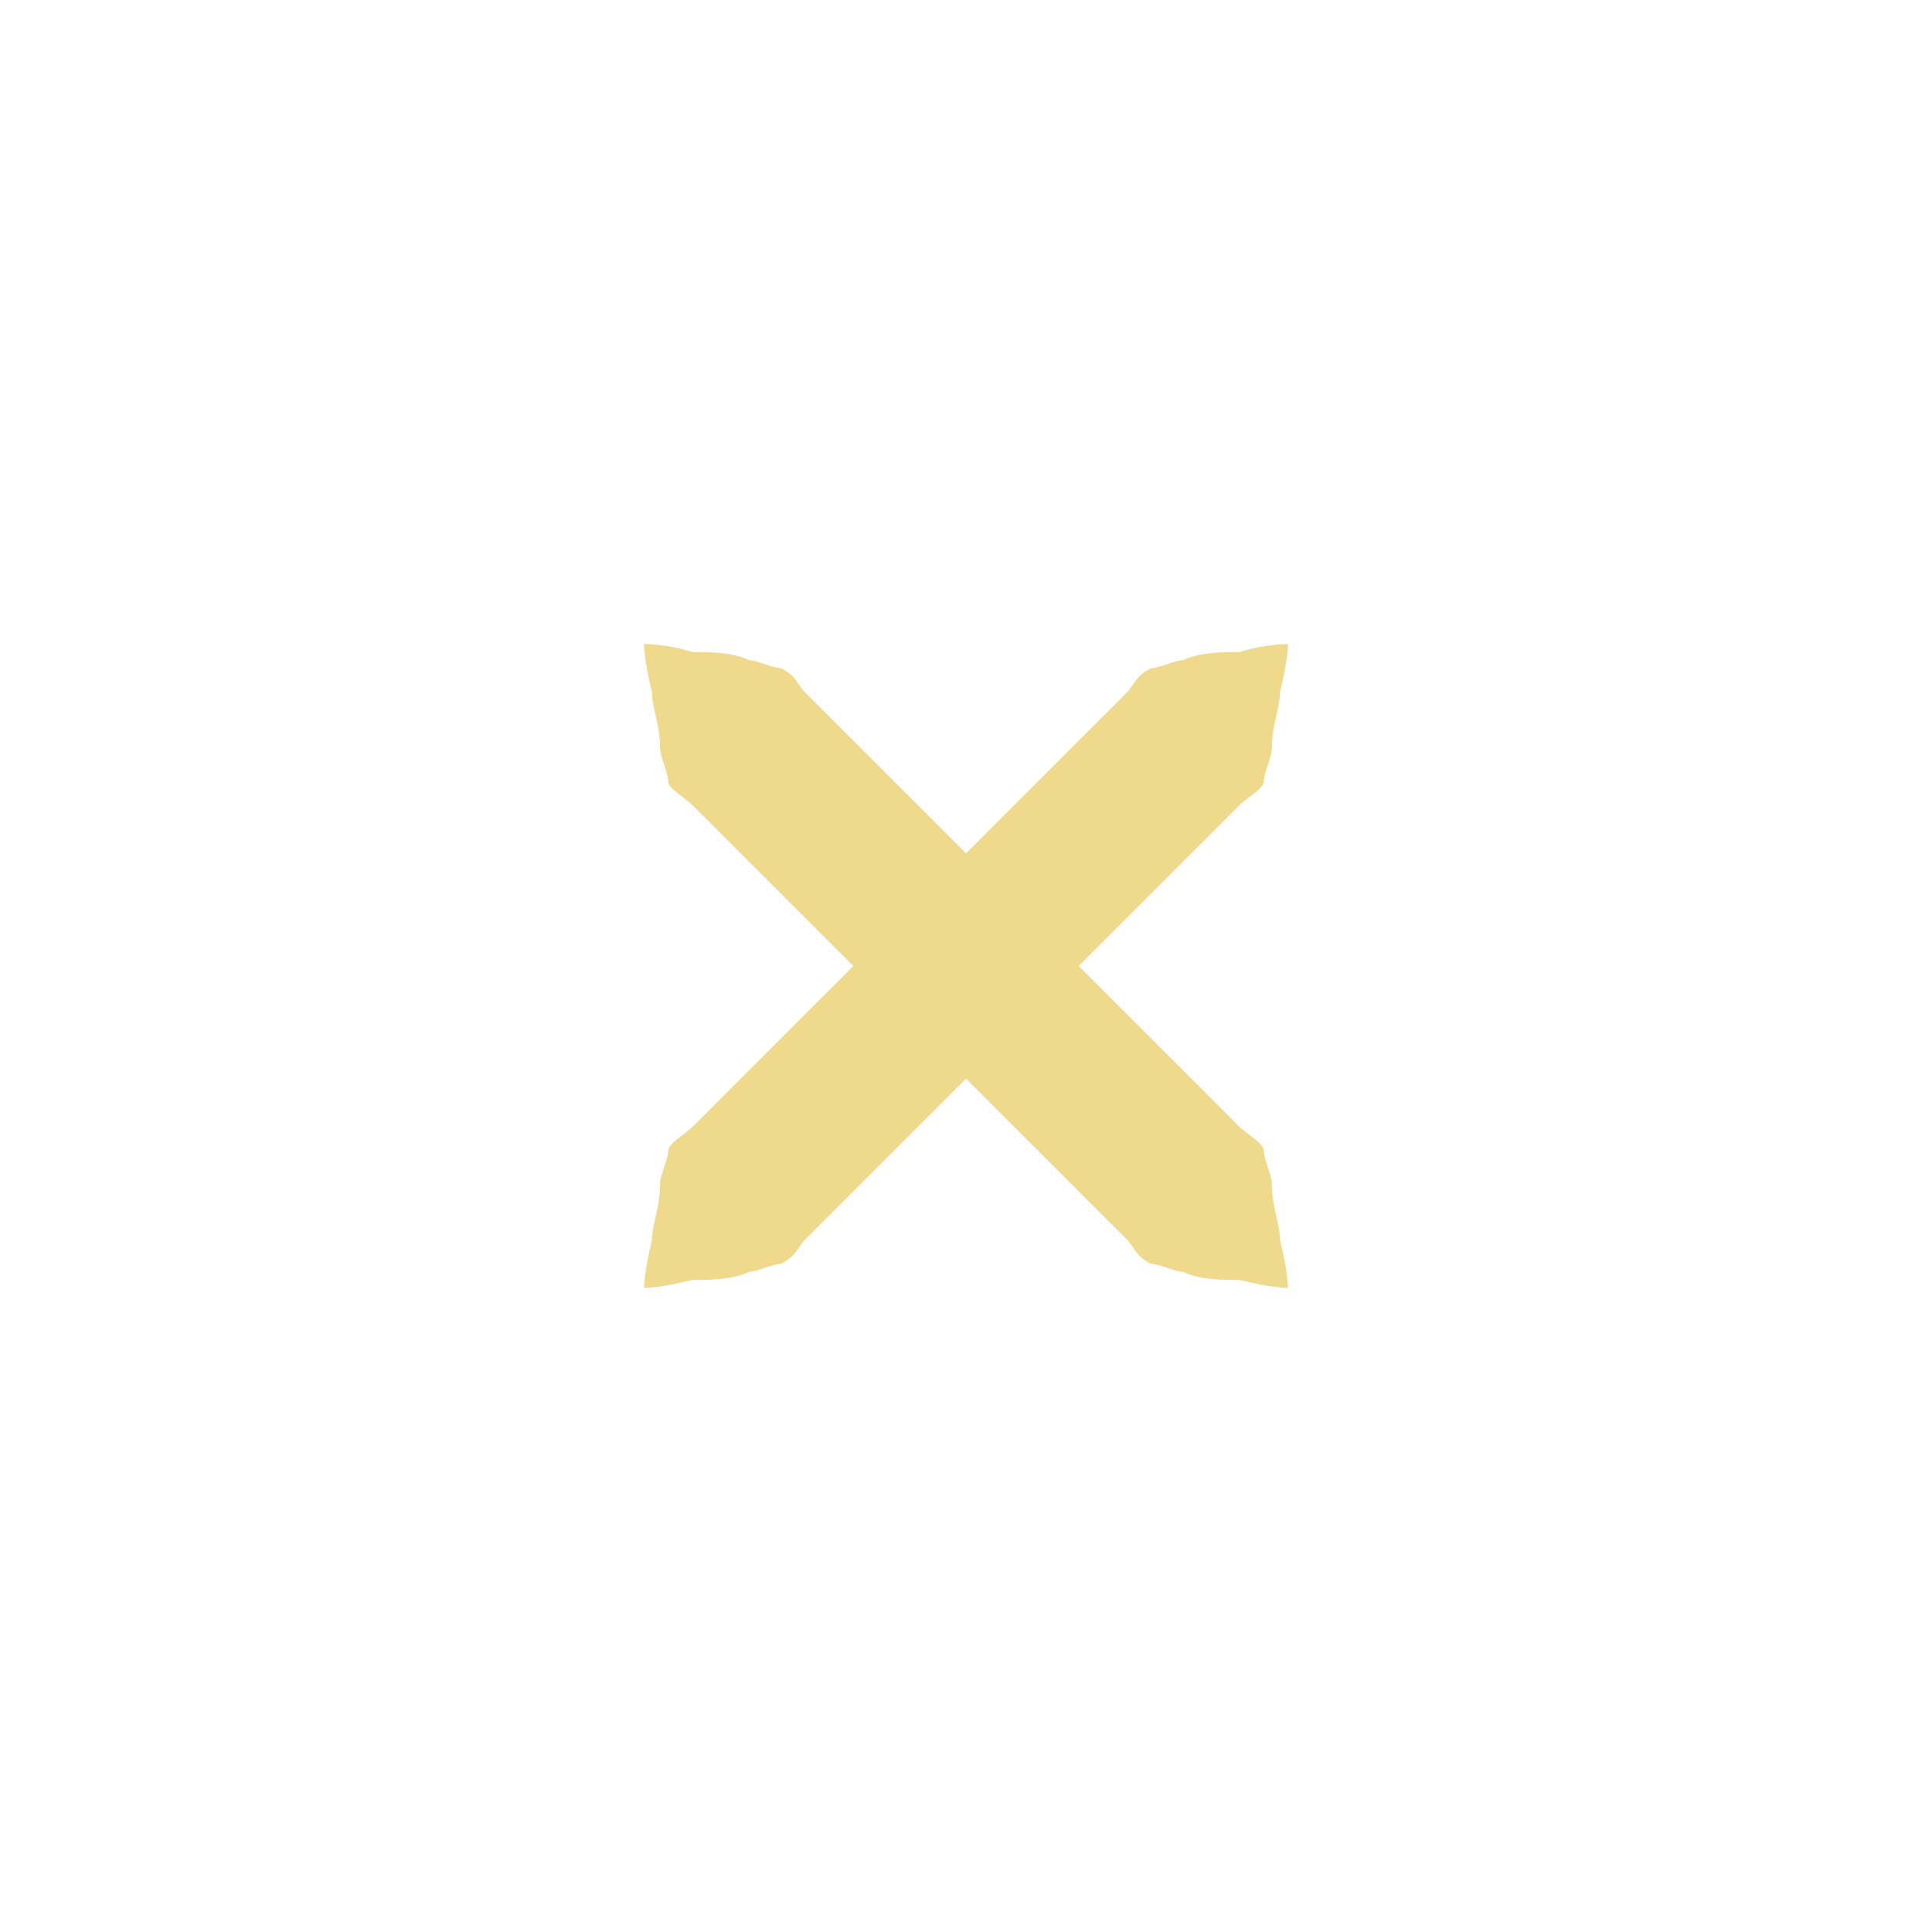
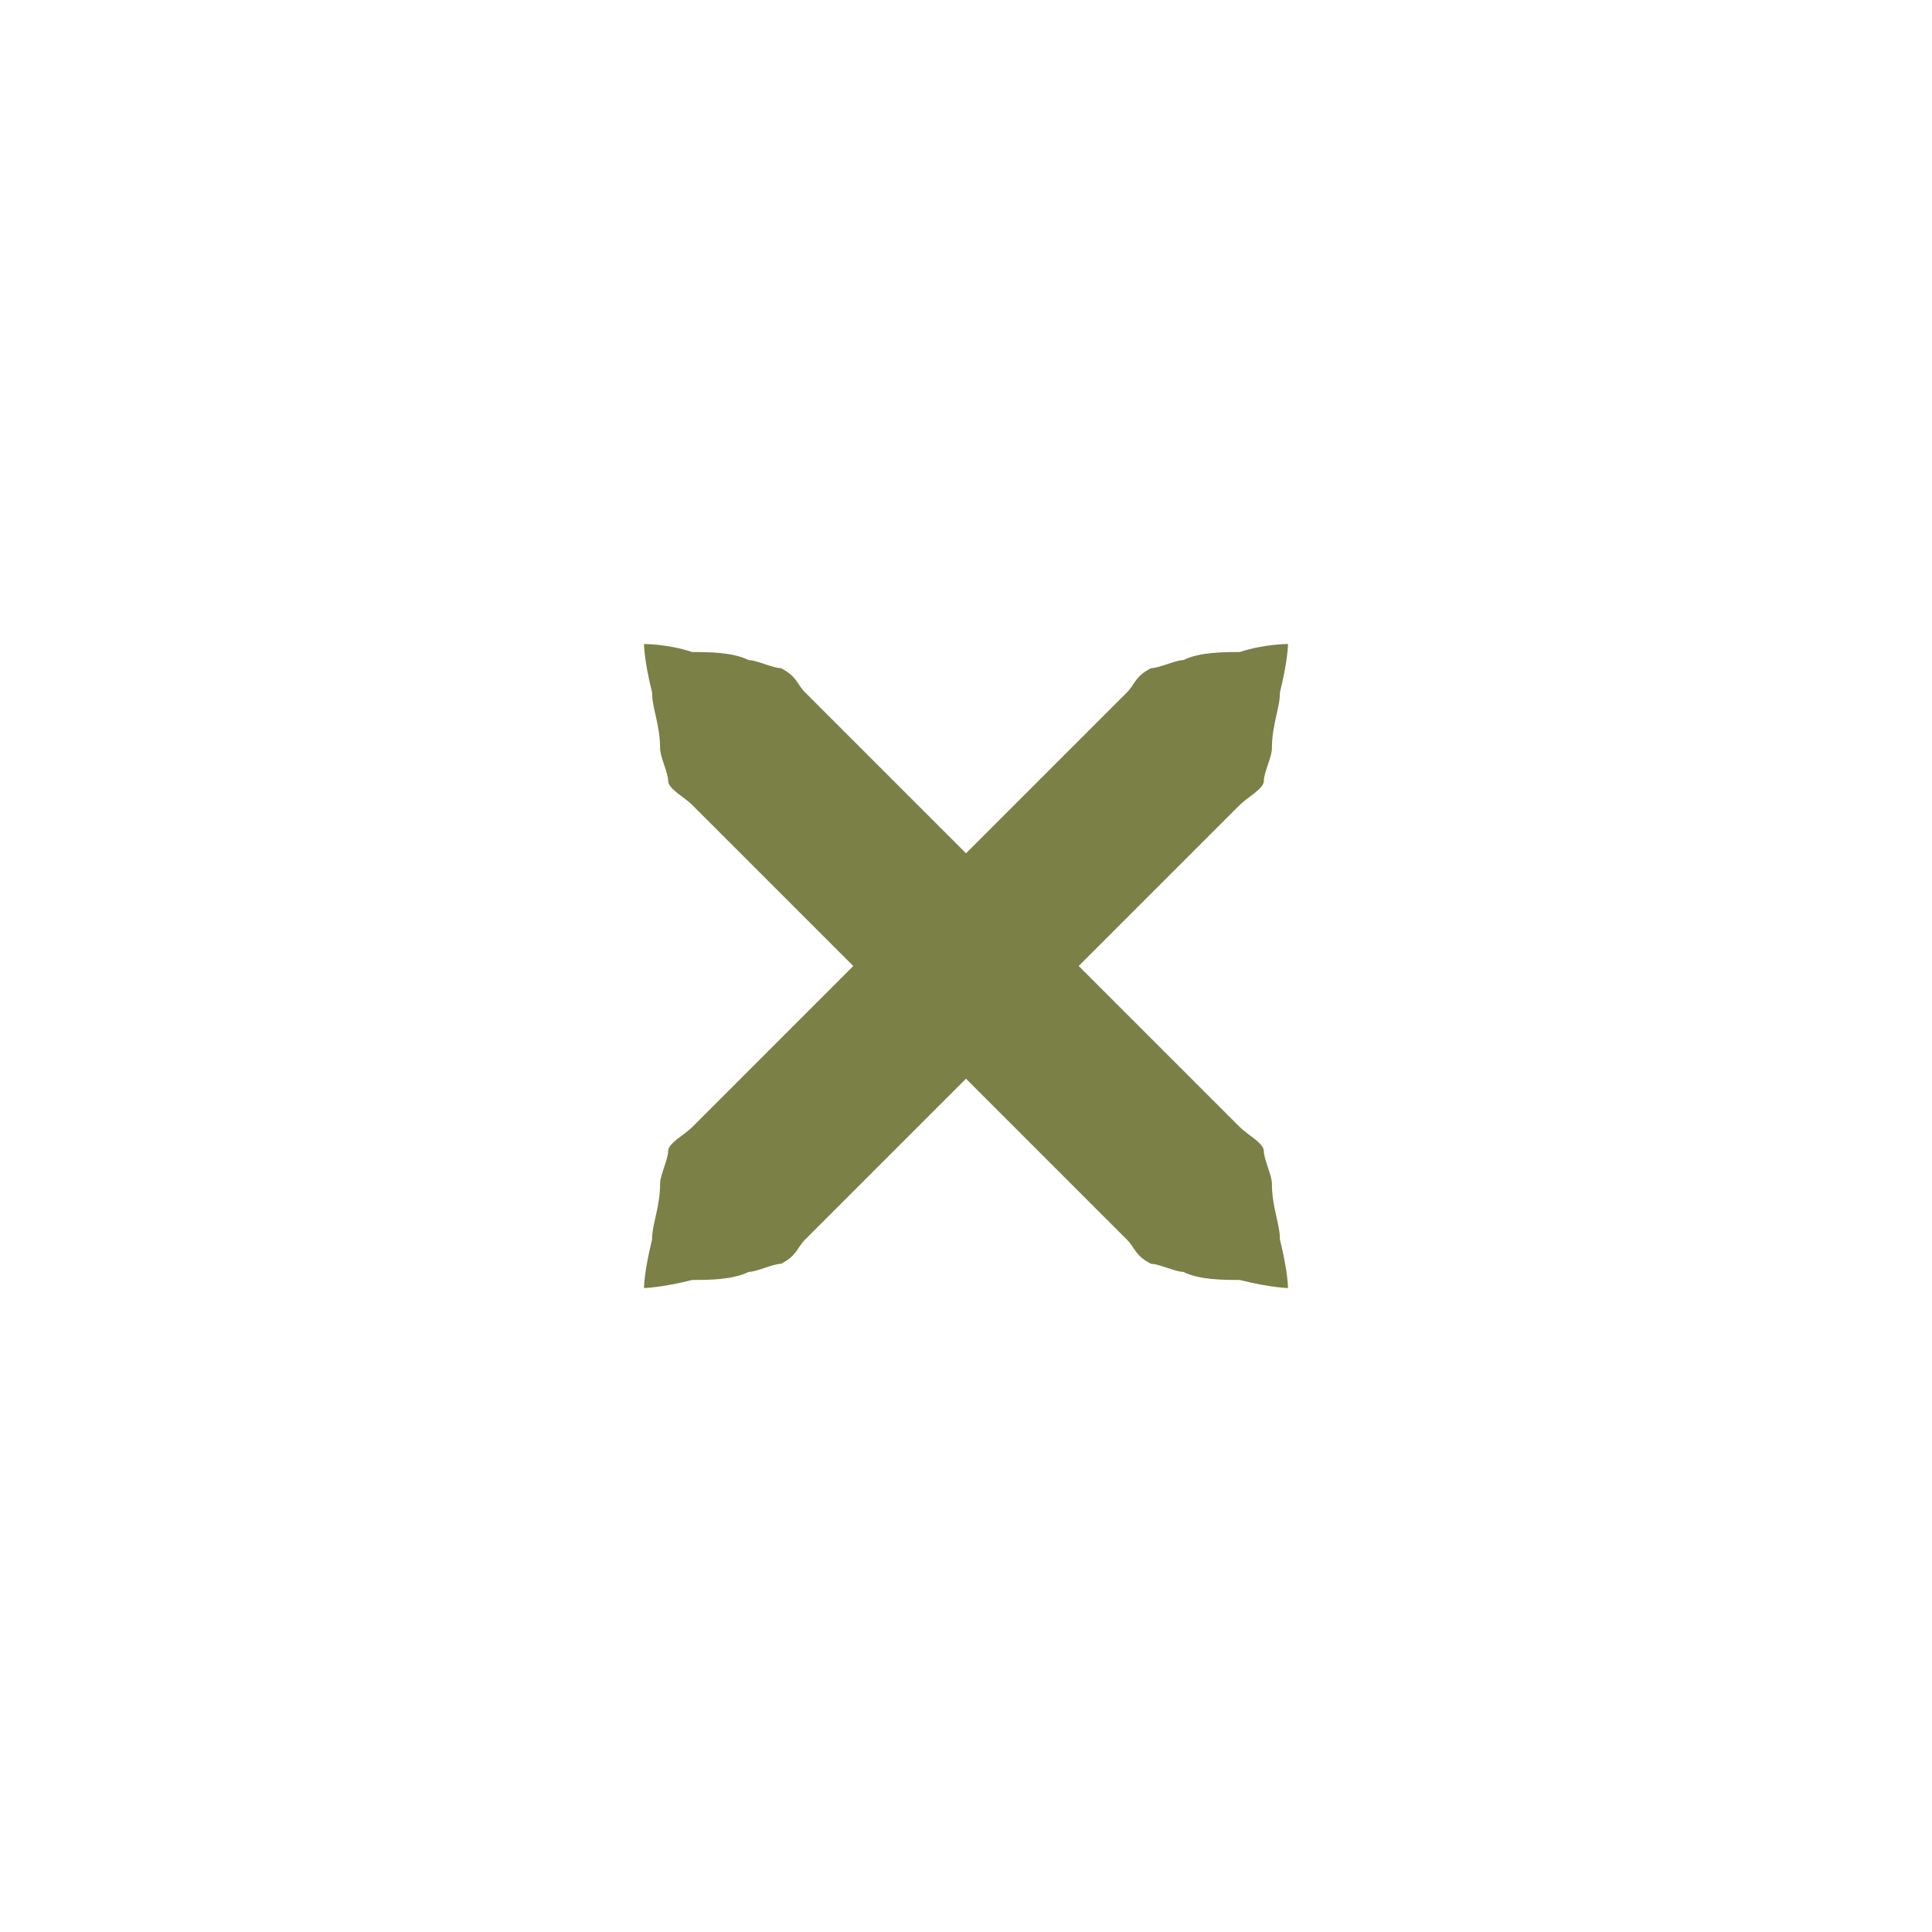
<svg xmlns="http://www.w3.org/2000/svg" xmlns:xlink="http://www.w3.org/1999/xlink" version="1.1" x="0px" y="0px" width="24px" height="24px" viewBox="0 0 24 24">
-   <path id="a" fill="#efd98d" d="M16,8c0,0,0,0.2-0.1,0.6c0,0.2-0.1,0.4-0.1,0.7c0,0.1-0.1,0.3-0.1,0.4c0,0.1-0.2,0.2-0.3,0.3c-0.7,0.7-1.7,1.7-2.7,2.7c-1,1-2,2-2.7,2.7c-0.1,0.1-0.1,0.2-0.3,0.3c-0.1,0-0.3,0.1-0.4,0.1c-0.2,0.1-0.5,0.1-0.7,0.1C8.2,16,8,16,8,16s0-0.2,0.1-0.6c0-0.2,0.1-0.4,0.1-0.7c0-0.1,0.1-0.3,0.1-0.4c0-0.1,0.2-0.2,0.3-0.3c0.7-0.7,1.7-1.7,2.7-2.7c1-1,2-2,2.7-2.7c0.1-0.1,0.1-0.2,0.3-0.3c0.1,0,0.3-0.1,0.4-0.1c0.2-0.1,0.5-0.1,0.7-0.1C15.7,8,16,8,16,8z" />
+   <path id="a" fill="#7b8046" d="M16,8c0,0,0,0.2-0.1,0.6c0,0.2-0.1,0.4-0.1,0.7c0,0.1-0.1,0.3-0.1,0.4c0,0.1-0.2,0.2-0.3,0.3c-0.7,0.7-1.7,1.7-2.7,2.7c-1,1-2,2-2.7,2.7c-0.1,0.1-0.1,0.2-0.3,0.3c-0.1,0-0.3,0.1-0.4,0.1c-0.2,0.1-0.5,0.1-0.7,0.1C8.2,16,8,16,8,16s0-0.2,0.1-0.6c0-0.2,0.1-0.4,0.1-0.7c0-0.1,0.1-0.3,0.1-0.4c0-0.1,0.2-0.2,0.3-0.3c0.7-0.7,1.7-1.7,2.7-2.7c1-1,2-2,2.7-2.7c0.1-0.1,0.1-0.2,0.3-0.3c0.1,0,0.3-0.1,0.4-0.1c0.2-0.1,0.5-0.1,0.7-0.1C15.7,8,16,8,16,8z" />
  <use xlink:href="#a" transform="matrix(-1,0,0,1,24,0)" />
</svg>
